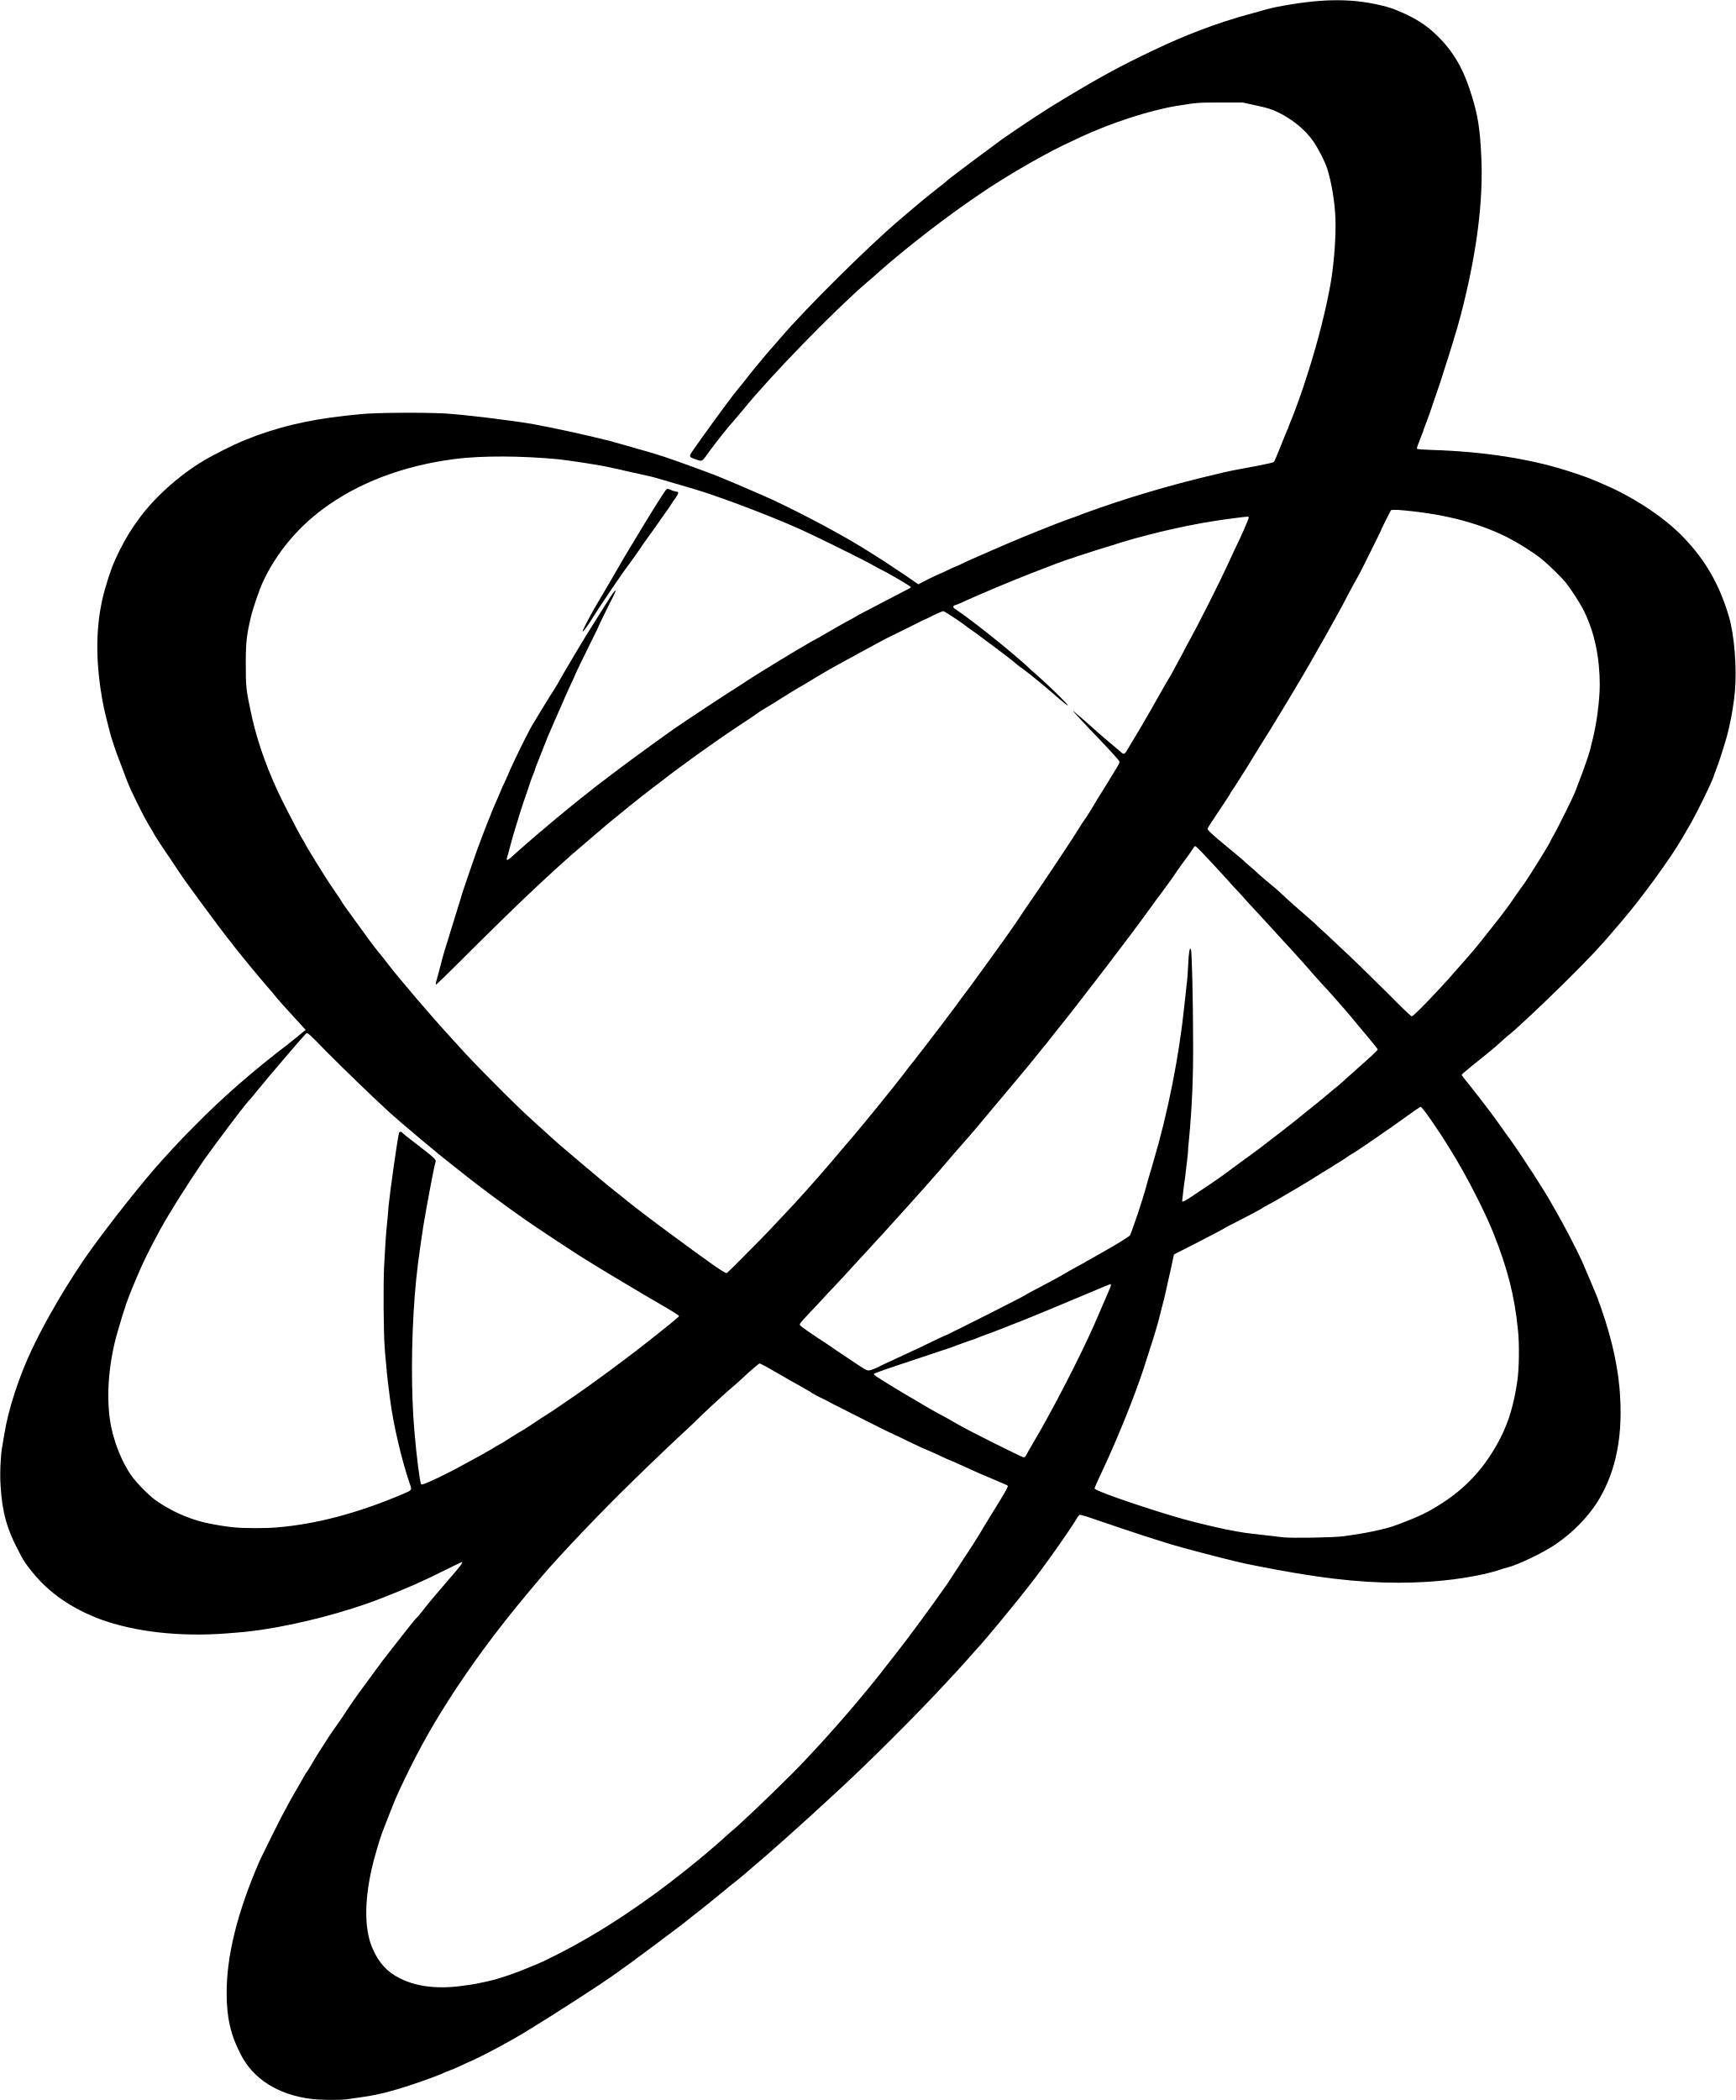
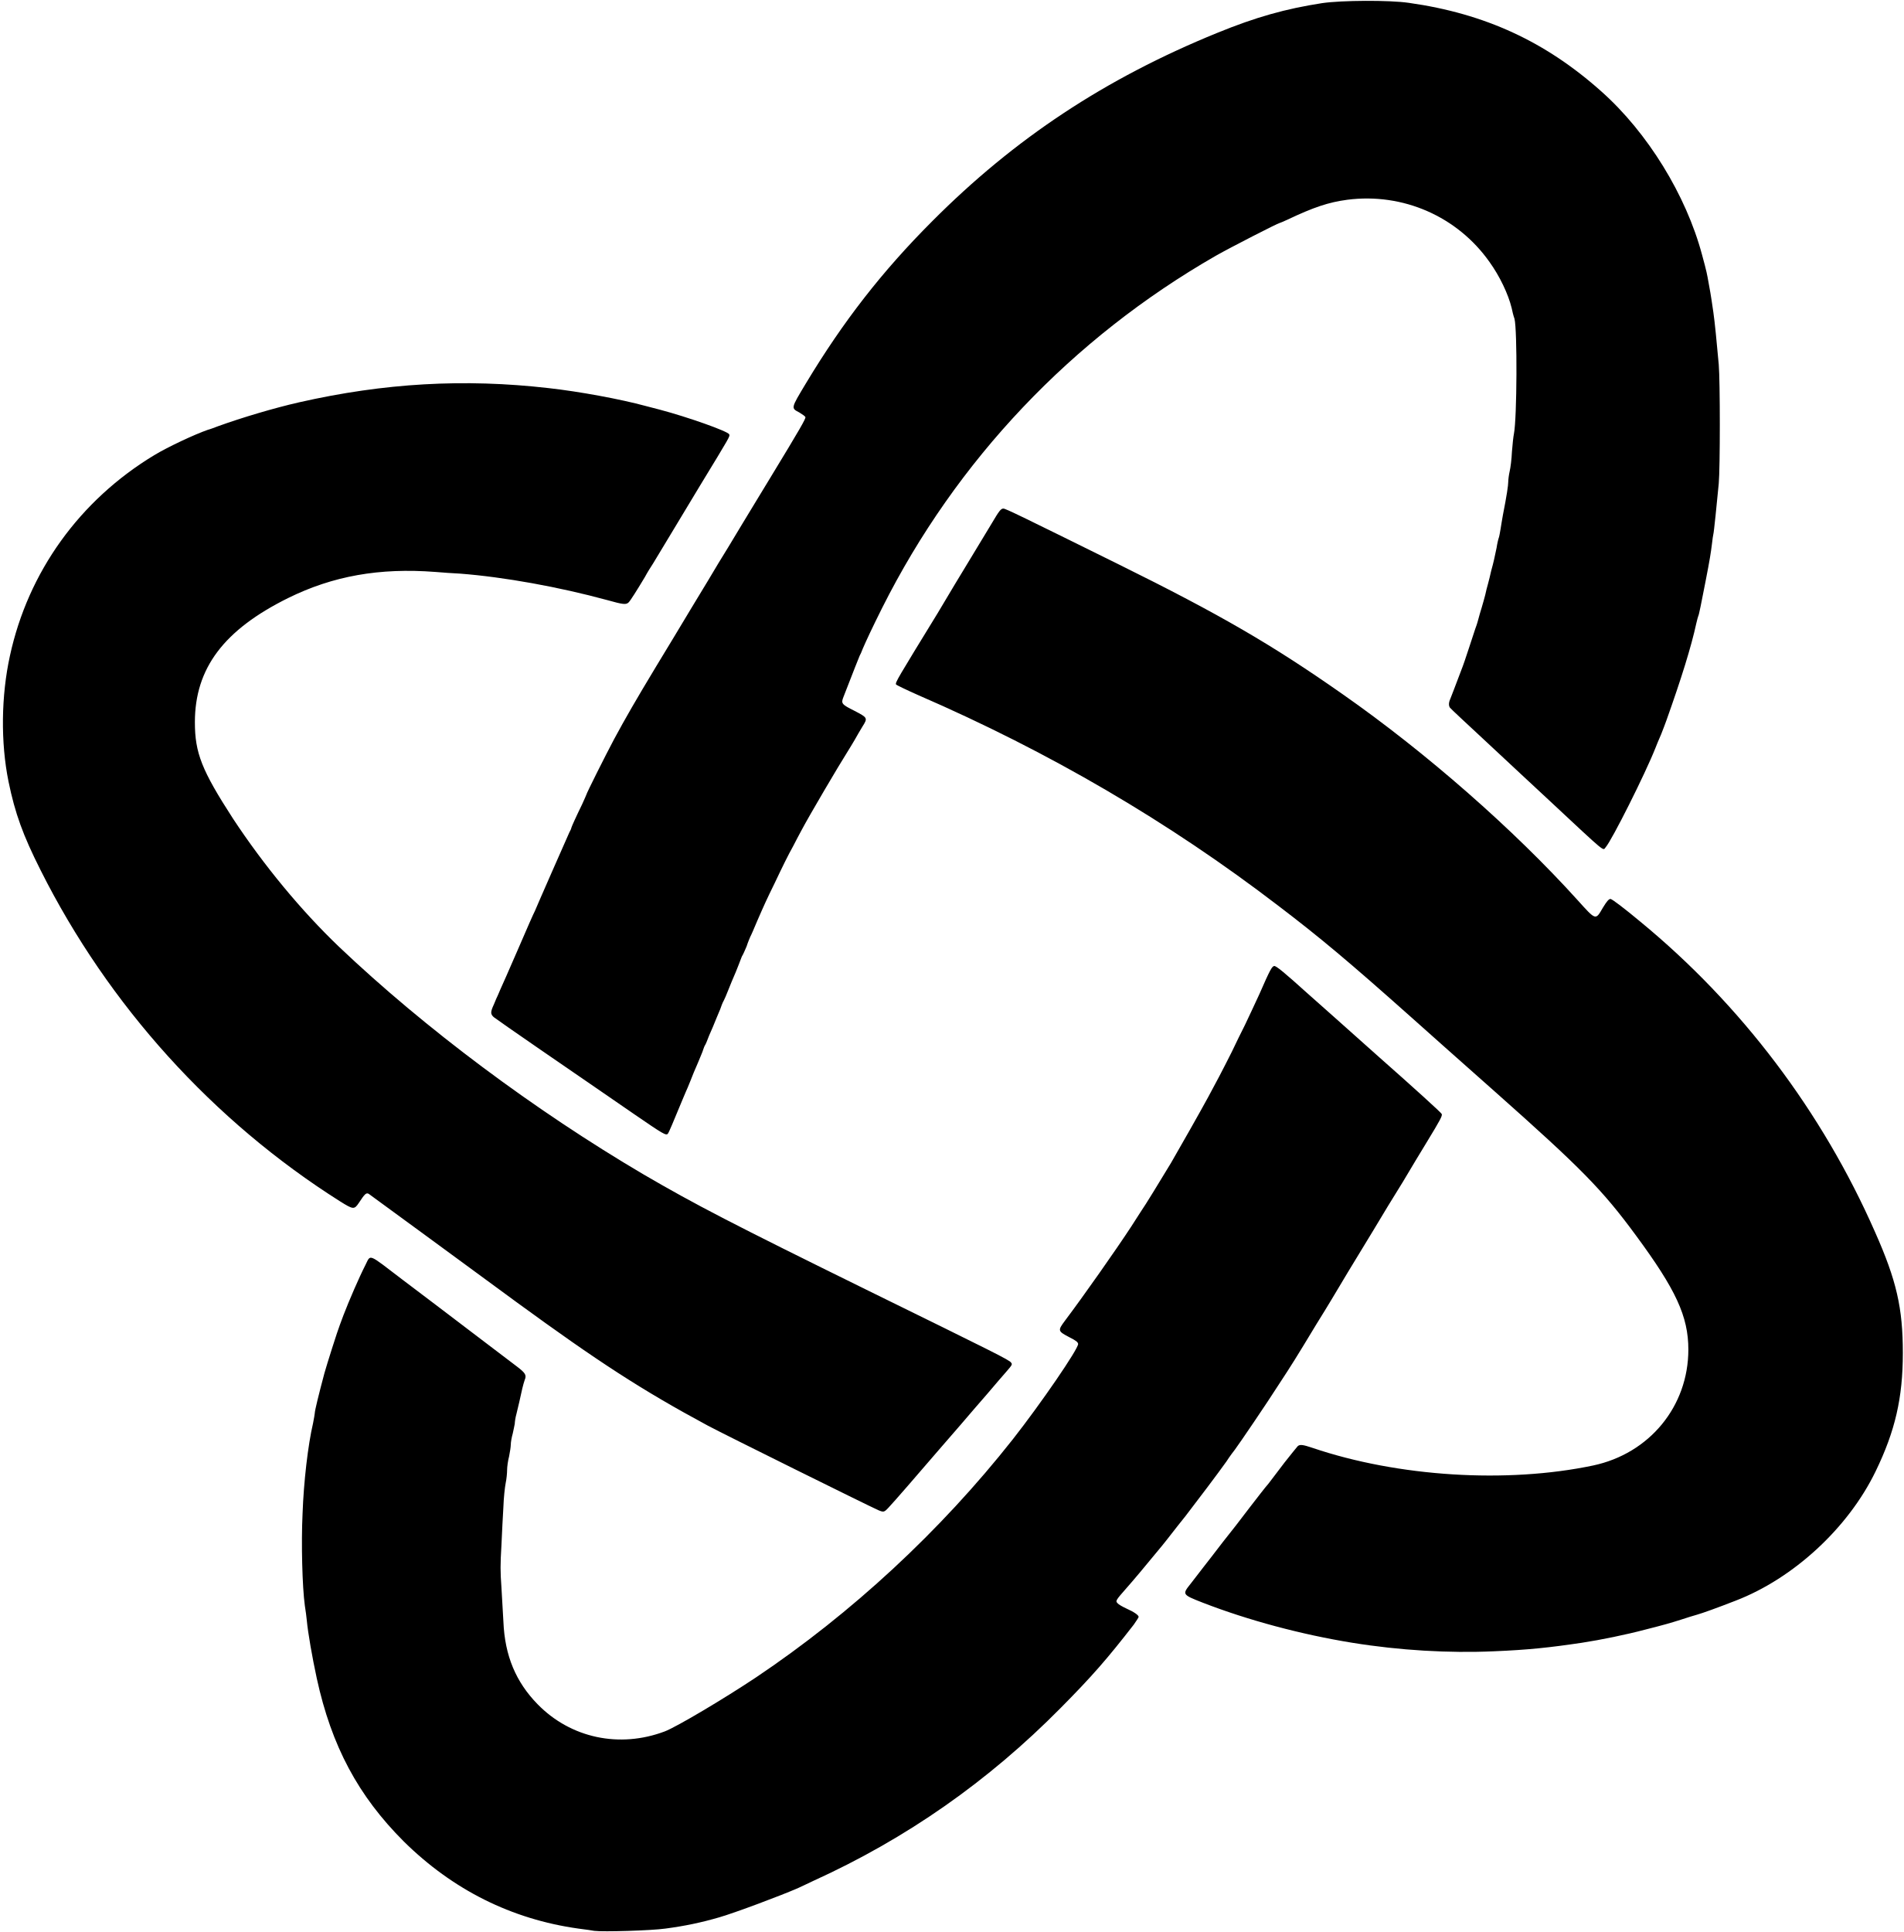
- <svg xmlns="http://www.w3.org/2000/svg" viewBox="231.0 172.0 562.1 680">
-   <path fill="#000" fill-rule="evenodd" d="M331.4 851.6C321.0 850.2 313.0 845.2 309.0 837.3C305.7 831.0 304.4 825.3 304.4 817.4C304.4 805.2 307.8 791.4 315.1 774.5C316.1 772.4 322.1 760.2 323.4 758.0C323.8 757.2 324.6 755.8 325.0 755.0C326.0 753.2 328.9 748.3 330.1 746.1C330.3 746.0 331.0 744.8 331.8 743.5C333.1 741.1 336.0 736.7 338.0 733.6C338.6 732.7 340.4 730.2 341.9 728.0C345.2 723.0 345.8 722.1 349.8 716.7C355.1 709.4 356.1 708.2 358.6 705.0C360.0 703.2 362.0 700.7 363.0 699.4C364.1 698.0 365.5 696.2 366.3 695.5C367.0 694.7 368.1 693.3 368.8 692.4C370.1 690.7 373.8 686.4 376.3 683.5C379.9 679.4 381.1 677.8 380.6 677.8C380.5 677.8 378.2 678.9 375.6 680.2C367.8 684.1 363.5 686.0 354.6 689.5C342.9 694.1 327.6 698.0 315.3 699.8C310.0 700.5 309.8 700.5 304.6 700.9C289.2 702.1 274.5 700.4 263.4 696.3C254.1 692.8 246.8 687.7 241.5 681.1C239.3 678.4 238.6 677.4 237.0 674.2C233.3 667.3 231.7 661.7 231.2 653.2C230.9 649.2 231.2 643.3 231.7 640.5C231.8 639.8 232.1 638.0 232.4 636.4C233.7 628.3 237.1 617.9 241.3 609.0C244.5 602.4 245.9 599.8 250.4 592.1C252.3 588.8 257.7 580.4 259.7 577.7C266.7 567.9 277.9 553.8 283.6 547.6C288.2 542.5 290.2 540.4 294.1 536.5C302.6 527.8 313.0 518.7 324.3 510.1C326.5 508.4 328.6 506.6 329.1 506.2L330.0 505.5L325.8 500.9C323.4 498.3 321.1 495.7 320.6 495.1C320.1 494.4 318.7 492.8 317.5 491.4C309.7 482.3 303.5 474.4 296.8 465.2C290.4 456.5 290.4 456.5 286.1 450.0C282.8 445.2 282.1 444.0 281.2 442.6C281.0 442.2 280.1 440.6 279.1 439.0C277.6 436.4 275.9 433.1 273.4 427.8C272.6 426.1 271.1 422.2 270.4 420.2C270.1 419.5 269.7 418.3 269.4 417.6C268.7 415.8 267.2 411.4 266.8 409.9C264.8 402.3 264.2 399.6 263.5 394.6C261.8 382.6 262.3 372.0 265.1 362.4C266.6 357.2 267.7 354.3 269.7 350.3C271.9 346.0 273.3 343.6 276.5 339.3C281.8 332.2 290.7 324.5 299.0 320.0C305.3 316.6 308.6 315.1 314.2 313.0C324.2 309.4 333.8 307.4 347.8 306.1C352.8 305.6 368.2 305.5 375.4 305.9C382.6 306.4 395.6 308.0 403.5 309.3C410.5 310.6 421.1 312.9 428.2 314.7C431.4 315.6 432.9 316.0 442.3 318.7C447.0 320.1 452.8 322.2 462.7 325.9C466.5 327.4 477.9 332.3 481.8 334.1C492.3 339.1 503.7 345.2 511.1 349.8C517.0 353.5 516.3 353.0 524.5 358.5L528.4 361.2L531.7 359.5C533.5 358.6 535.7 357.6 536.5 357.3C537.3 356.9 538.6 356.3 539.4 355.9C540.2 355.6 541.4 355.1 542.0 354.8C542.6 354.5 543.7 354.0 544.5 353.6C546.0 352.9 550.7 350.9 557.1 348.1C561.9 346.0 573.7 341.3 576.5 340.3C577.8 339.9 580.5 338.9 582.5 338.1C594.8 333.6 609.6 329.1 624.7 325.6C629.0 324.5 631.4 324.1 637.9 322.9C640.9 322.3 643.4 321.8 643.5 321.6C643.8 321.4 644.5 319.6 646.8 313.9C647.7 311.8 648.7 309.3 649.0 308.4C649.9 306.5 653.0 297.9 654.3 293.6C657.8 282.9 660.8 270.8 662.1 262.8C663.1 256.6 663.7 248.2 663.5 242.9C663.3 237.2 662.2 230.9 660.8 226.5C659.9 223.9 657.8 219.8 656.2 217.6C653.6 213.9 649.5 210.6 645.0 208.4C642.7 207.3 641.8 207.0 637.1 206.0L633.5 205.2L626.3 205.2C618.8 205.2 618.9 205.2 612.0 206.3C603.1 207.8 591.1 211.7 580.9 216.4C580.1 216.8 579.0 217.3 578.4 217.6C571.1 220.8 557.1 228.8 548.1 235.0C537.4 242.2 524.3 252.4 515.7 260.0C514.6 261.0 512.8 262.6 511.8 263.4C501.1 272.6 480.6 293.7 471.9 304.4C471.0 305.5 469.5 307.2 468.6 308.3C466.3 310.9 463.6 314.3 461.0 317.8C458.2 321.7 458.5 321.5 456.5 320.8C454.1 320.0 454.1 319.9 455.1 318.3C458.4 313.5 467.5 301.0 469.5 298.6C470.1 297.9 471.2 296.5 472.1 295.4C474.0 292.9 477.3 288.9 479.6 286.2C480.6 285.1 482.5 282.9 483.8 281.4C491.9 271.9 512.3 251.7 522.2 243.3C523.5 242.2 525.6 240.4 526.9 239.3C529.1 237.4 532.0 235.1 535.0 232.7C535.7 232.2 537.2 231.0 538.3 230.0C541.1 227.8 552.2 219.5 555.8 216.9C562.6 212.2 570.0 207.3 575.9 203.8C587.7 196.7 594.0 193.3 604.3 188.4C614.7 183.4 625.3 179.4 634.8 176.8C640.9 175.1 641.5 174.9 644.2 174.3C658.1 171.6 668.0 171.3 678.1 173.7C681.3 174.4 683.3 175.2 686.7 176.8C690.8 178.8 693.4 180.6 696.5 183.6C701.8 188.8 705.1 194.5 707.7 203.2C709.6 209.2 710.3 213.8 710.7 222.0C711.5 236.8 709.3 253.8 704.2 273.6C703.4 276.6 702.8 278.8 701.0 284.6C700.3 286.8 699.4 289.8 698.9 291.2C698.0 294.2 697.1 296.9 695.5 301.5C694.9 303.3 694.3 305.0 694.2 305.3C694.1 305.6 693.6 306.9 693.2 308.1C692.7 309.3 692.1 310.9 691.9 311.7C691.6 312.4 691.0 313.9 690.6 315.1C690.1 316.2 689.8 317.2 689.9 317.3C690.0 317.5 692.2 317.6 694.8 317.7C711.2 318.2 726.2 320.5 738.5 324.4C744.4 326.3 746.1 326.9 752.3 329.7C761.2 333.7 770.8 340.2 776.4 346.2C783.5 353.6 788.0 361.6 791.0 371.9C792.7 377.9 793.5 387.9 792.9 395.6C792.6 399.2 791.8 404.2 790.9 407.9C790.3 410.8 788.0 418.1 786.6 421.7C786.4 422.3 786.0 423.1 786.0 423.4C785.2 425.7 780.9 434.5 778.7 438.4C777.8 439.9 776.5 442.2 775.8 443.4C772.2 449.7 762.7 462.7 756.8 469.6C756.1 470.4 754.8 472.0 753.9 473.0C749.8 477.9 745.6 482.4 737.7 490.2C730.5 497.3 721.6 505.7 719.2 507.5C718.8 507.8 717.7 508.8 716.6 509.8C714.6 511.6 713.5 512.5 707.4 517.4C705.8 518.7 704.4 519.9 704.4 520.0C704.4 520.2 704.9 520.9 705.5 521.6C709.7 526.8 714.2 532.7 715.8 535.0C716.9 536.5 718.1 538.2 718.5 538.8C720.8 541.8 724.6 547.5 726.3 550.2C727.0 551.2 728.5 553.5 729.6 555.3C730.7 557.0 731.9 559.0 732.4 559.8C732.8 560.5 733.9 562.4 734.8 564.0C737.2 568.1 741.6 576.5 743.4 580.5C744.3 582.5 747.6 590.4 748.1 591.6C752.2 602.4 754.7 612.4 755.5 621.5C756.8 636.5 754.5 648.3 748.5 658.1C745.2 663.4 740.1 668.5 734.6 672.2C730.8 674.8 722.4 678.8 719.1 679.6C718.7 679.7 717.5 680.0 716.5 680.4C708.0 683.0 696.2 684.5 684.0 684.5C670.6 684.5 657.2 682.9 637.2 678.9C633.0 678.1 629.4 677.2 619.8 674.7C617.9 674.2 615.4 673.5 614.2 673.2C612.4 672.7 610.8 672.3 604.9 670.4C602.2 669.6 586.1 664.2 583.6 663.3C582.2 662.8 580.9 662.5 580.7 662.5C580.5 662.6 580.2 663.0 579.9 663.4C579.1 664.9 574.3 671.9 572.7 674.1C571.8 675.4 570.6 677.0 570.1 677.7C566.0 683.6 556.1 695.9 549.0 704.1C546.7 706.7 540.8 713.3 540.4 713.7C540.3 713.8 538.9 715.2 537.4 716.9C528.2 726.9 511.5 743.6 500.5 753.6C491.6 761.9 478.3 773.7 475.0 776.4C474.4 776.9 473.1 778.0 472.1 778.9C471.1 779.7 469.8 780.8 469.3 781.2C468.7 781.6 467.4 782.7 466.2 783.7C461.6 787.5 459.4 789.2 457.3 790.9C456.0 791.9 453.8 793.6 452.5 794.7C449.5 797.0 438.0 805.6 434.7 808.0C433.4 808.9 431.6 810.2 430.8 810.8C425.2 814.8 411.5 823.6 402.4 829.2C396.8 832.7 387.1 837.9 382.6 839.8C381.8 840.2 380.4 840.8 379.6 841.2C378.6 841.6 377.8 842.0 377.8 842.0C377.7 842.0 377.2 842.2 376.7 842.4C376.2 842.6 375.8 842.8 375.7 842.8C375.6 842.8 374.9 843.1 374.1 843.5C371.5 844.6 364.6 847.1 359.4 848.6C358.7 848.8 357.9 849.0 357.6 849.1C357.0 849.3 355.1 849.8 352.7 850.3C350.9 850.7 346.0 851.4 343.1 851.8C340.2 852.1 334.2 852.0 331.4 851.6ZM381.6 814.9C383.4 814.7 385.7 814.3 386.9 814.0C388.0 813.8 389.2 813.5 389.6 813.4C392.4 812.8 397.8 811.0 402.5 809.0C406.7 807.3 406.6 807.3 411.6 804.8C420.7 800.2 430.3 794.4 440.9 786.8C447.9 781.9 459.5 772.6 465.4 767.2C466.5 766.2 468.3 764.6 469.4 763.7C475.0 758.7 487.7 746.4 492.2 741.5C493.4 740.2 495.2 738.3 496.2 737.2C498.8 734.4 505.9 726.4 508.6 723.1C512.9 718.0 516.1 714.0 517.6 712.0C518.6 710.7 520.1 708.8 520.9 707.8C526.2 701.0 531.7 693.5 537.7 685.0C538.5 683.8 540.1 681.3 541.3 679.5C542.5 677.6 544.2 675.0 545.1 673.7C546.0 672.3 548.0 669.2 549.5 666.6C551.0 664.1 553.5 660.1 554.9 657.8C556.4 655.4 557.5 653.3 557.4 653.2C557.4 653.0 556.5 652.6 555.5 652.2C552.9 651.1 549.6 649.7 548.2 649.1C547.6 648.8 545.3 647.8 543.1 646.8C540.9 645.8 538.4 644.7 537.6 644.4C536.8 644.0 535.0 643.2 533.5 642.5C529.7 640.9 529.3 640.7 524.7 638.5C522.5 637.4 520.6 636.5 520.5 636.5C520.3 636.5 504.2 628.4 501.1 626.8C499.5 625.9 497.5 624.9 496.6 624.5C494.5 623.4 494.2 623.3 493.3 622.6C492.8 622.3 491.8 621.8 491.2 621.4C488.0 619.6 485.6 618.3 483.1 616.8C480.4 615.2 477.3 613.5 477.0 613.5C476.8 613.5 474.1 615.8 472.6 617.2C471.8 618.0 470.2 619.4 469.1 620.4C466.8 622.3 463.6 625.2 458.4 630.1C456.5 632.0 454.2 634.2 453.3 635.0C451.1 637.0 442.4 645.2 435.7 651.8C426.3 660.9 412.3 675.6 406.6 682.3C394.9 696.0 386.8 706.6 378.5 719.1C371.8 729.3 366.9 737.9 361.8 748.6C359.2 754.0 358.8 755.1 356.1 762.0C354.1 767.0 353.6 768.8 352.0 774.6C349.0 786.2 348.8 796.4 351.6 802.8C353.6 807.5 356.3 810.5 360.5 812.6C366.1 815.4 373.1 816.2 381.6 814.9ZM665.6 669.5C672.3 668.7 679.7 667.2 683.3 665.8C690.8 663.0 693.5 661.7 698.4 658.5C706.5 653.2 712.3 646.6 716.9 637.7C719.7 632.2 721.3 626.7 722.4 619.2C723.0 615.3 723.1 606.8 722.6 602.6C721.5 591.5 719.2 582.7 714.7 571.4C711.9 564.3 705.8 552.4 700.8 544.4C696.8 537.8 691.6 530.4 691.1 530.4C690.9 530.4 689.0 531.7 683.3 535.8C682.5 536.4 681.0 537.5 680.0 538.1C677.8 539.7 669.4 545.4 669.3 545.4C669.2 545.4 668.5 545.8 667.8 546.3C667.0 546.9 665.5 547.9 664.4 548.5C663.3 549.2 661.0 550.7 659.1 551.8C657.3 552.9 655.3 554.2 654.6 554.6C654.0 555.0 651.6 556.4 649.4 557.7C647.2 559.0 644.8 560.4 644.1 560.8C640.8 562.6 640.2 562.9 639.5 563.4C638.3 564.1 635.9 565.4 632.9 566.9C631.4 567.7 629.6 568.6 628.8 569.0C626.1 570.6 623.5 571.9 617.5 575.0L611.2 578.2L610.6 581.0C610.3 582.6 609.8 584.6 609.6 585.5C609.0 588.4 608.0 592.8 607.3 595.3C607.0 596.6 606.4 598.8 606.1 600.0C605.4 602.7 603.7 608.0 601.4 615.1C598.5 624.0 592.7 638.4 587.8 648.7C586.5 651.5 585.4 653.9 585.5 654.0C585.8 655.0 609.3 662.8 618.0 664.9C626.1 666.9 629.4 667.6 634.6 668.4C636.1 668.6 641.4 669.2 646.6 669.8C649.6 670.1 661.9 669.9 665.6 669.5ZM320.5 666.6C333.2 665.6 346.9 662.0 361.9 655.6C364.3 654.6 364.4 654.4 363.9 653.0C361.2 645.3 358.4 633.5 357.3 624.9C356.7 620.4 356.3 617.0 356.1 614.2C355.9 612.6 355.7 610.1 355.6 608.5C355.2 604.0 355.1 587.7 355.4 582.1C355.7 575.9 356.0 571.6 356.3 568.7C356.4 567.5 356.7 564.9 356.8 562.9C357.3 558.0 359.5 542.1 360.2 539.0C360.3 538.4 360.8 538.3 361.3 538.8C361.7 539.2 363.4 540.6 368.4 544.4C371.5 546.8 372.2 547.5 372.1 548.1C371.4 550.4 369.1 563.1 368.1 569.0C366.6 579.0 365.9 584.0 365.3 591.8C364.2 606.2 364.1 622.5 365.2 635.4C365.9 643.6 367.0 652.2 367.4 652.6C367.6 652.8 368.2 652.6 369.8 651.9C372.0 651.0 375.8 649.1 378.3 647.8C379.0 647.4 380.5 646.6 381.6 646.0C385.0 644.2 386.4 643.4 390.1 641.3C392.0 640.1 393.6 639.2 393.7 639.2C393.8 639.2 394.6 638.6 395.6 638.0C396.7 637.3 398.1 636.4 398.8 636.0C399.6 635.6 401.3 634.5 402.7 633.6C404.1 632.7 405.8 631.5 406.6 631.0C407.4 630.5 408.9 629.6 409.9 628.9C410.9 628.2 412.8 626.9 414.0 626.1C421.4 621.2 436.0 610.4 444.4 603.6C449.2 599.8 450.8 598.4 450.9 598.2C451.0 597.9 448.1 596.2 443.6 593.6C440.6 591.9 423.5 581.7 421.4 580.3C420.4 579.7 418.8 578.7 417.9 578.1C415.2 576.4 404.3 569.2 400.9 566.8C395.0 562.7 385.7 555.8 381.6 552.5C380.0 551.2 378.1 549.7 377.3 549.1C373.4 546.1 361.2 535.9 356.7 531.8C350.3 525.9 342.4 518.2 336.8 512.6C331.3 506.9 330.6 506.3 330.2 506.6C329.5 507.2 317.9 520.7 314.2 525.3C313.4 526.3 312.2 527.8 311.5 528.5C309.0 531.4 300.7 542.5 297.0 547.7C292.0 555.0 285.8 564.8 282.8 570.3C279.2 577.0 277.6 580.1 274.9 586.5C272.1 593.2 271.4 595.3 269.1 603.2C266.3 612.8 265.4 623.2 266.6 631.7C267.5 638.1 270.4 645.5 273.7 650.0C275.4 652.4 279.2 656.2 281.4 657.8C286.1 661.1 291.5 663.6 297.2 665.0C300.3 665.7 304.6 666.4 307.1 666.6C310.4 666.9 317.3 666.9 320.5 666.6ZM563.4 643.1C563.6 642.7 564.5 641.1 565.5 639.4C571.7 629.0 580.9 611.1 585.3 601.1C588.6 593.5 590.8 588.5 590.8 588.2C590.8 588.0 590.7 587.8 590.6 587.8C590.5 587.8 587.6 589.0 584.1 590.5C573.1 595.1 566.2 598.0 562.4 599.5C560.4 600.3 557.1 601.6 555.0 602.4C553.0 603.2 550.9 604.0 550.2 604.2C549.6 604.4 548.1 605.0 546.9 605.5C545.6 605.9 543.7 606.6 542.6 607.0C541.5 607.4 539.8 608.0 538.8 608.4C537.9 608.7 531.9 610.7 525.6 612.8C518.3 615.2 514.0 616.7 514.0 616.9C514.0 617.3 515.6 618.3 523.2 622.9C530.5 627.2 533.8 629.2 537.5 631.1C538.7 631.8 540.7 632.9 541.9 633.6C545.0 635.4 562.0 643.9 562.5 643.9C562.9 643.9 563.1 643.6 563.4 643.1ZM514.7 615.0C515.5 614.6 517.0 613.9 518.2 613.3C519.4 612.8 520.7 612.2 521.2 611.9C521.7 611.7 523.3 611.0 524.7 610.3C526.2 609.6 527.4 609.0 527.5 609.0C527.5 609.0 529.5 608.1 531.9 606.9C534.2 605.8 536.9 604.5 537.7 604.2C540.1 603.1 562.3 591.9 563.0 591.4C563.2 591.2 565.4 590.0 568.5 588.4C571.7 586.7 573.4 585.8 574.8 585.0C575.5 584.6 576.5 584.0 577.2 583.6C577.9 583.2 579.0 582.6 579.7 582.2C580.4 581.8 581.5 581.2 582.1 580.9C582.7 580.5 583.2 580.2 583.3 580.2C583.4 580.2 584.4 579.6 585.6 578.9C586.8 578.2 588.4 577.3 589.1 576.9C592.4 575.1 596.8 572.3 597.0 572.0C597.2 571.6 598.6 567.6 599.6 564.7C600.8 561.1 601.5 558.6 601.7 558.0C602.0 556.9 603.6 551.2 604.5 548.3C609.3 532.1 612.9 513.9 614.6 497.3C614.9 494.8 615.2 491.9 615.3 490.8C615.5 489.7 615.7 486.9 615.8 484.5C616.0 480.1 616.3 478.6 616.7 479.4C617.0 479.9 617.4 496.2 617.4 509.0C617.5 520.6 617.0 531.3 616.1 540.6C615.9 542.4 615.7 544.7 615.7 545.6C615.5 547.4 615.3 549.3 614.8 553.3C614.6 554.7 614.3 556.7 614.2 557.9C614.1 559.1 613.9 560.2 613.9 560.5C613.6 561.6 614.4 561.2 618.2 558.6C623.4 555.2 627.8 552.1 629.6 550.7C630.5 550.0 632.5 548.6 634.1 547.4C638.0 544.6 640.0 543.1 643.8 540.1C645.5 538.8 648.6 536.4 650.6 534.8C652.6 533.2 656.3 530.2 658.9 528.1C661.4 526.0 664.0 523.8 664.7 523.3C665.4 522.7 666.4 521.8 667.0 521.2C667.6 520.7 669.2 519.3 670.5 518.1C674.8 514.3 677.2 512.1 677.2 511.8C677.2 511.6 673.6 507.3 667.5 500.0C665.7 497.9 661.5 493.1 659.4 490.9C658.7 490.1 657.4 488.7 656.6 487.8C654.5 485.3 651.4 481.9 649.6 479.9C648.8 479.0 647.2 477.3 646.1 476.1C645.1 475.0 643.1 472.8 641.8 471.4C640.4 469.9 637.7 466.9 635.6 464.7C633.6 462.4 631.2 459.8 630.3 458.9C629.4 457.9 627.2 455.4 625.4 453.5C620.9 448.6 618.4 446.0 618.1 446.0C617.9 446.0 617.7 446.2 617.6 446.4C617.5 446.7 616.7 447.7 616.0 448.8C615.2 449.8 612.8 453.1 610.8 456.1C608.7 459.0 606.5 462.1 605.8 462.9C605.2 463.8 603.9 465.5 602.9 466.9C597.1 475.0 580.5 496.7 572.9 506.1C572.0 507.2 570.7 508.9 570.0 509.8C569.3 510.6 568.1 512.1 567.3 513.1C566.5 514.1 565.1 515.8 564.3 516.8C562.3 519.2 561.0 520.8 550.0 533.9C546.2 538.5 543.1 542.0 540.7 544.7C539.6 546.0 537.1 548.9 535.3 551.0C530.0 557.1 517.0 571.5 511.6 577.3C508.9 580.2 505.0 584.5 503.9 585.7C503.3 586.3 502.0 587.7 501.0 588.8C499.9 589.9 498.5 591.4 497.8 592.2C497.2 592.9 495.1 595.1 493.2 597.1C490.2 600.3 489.8 600.8 490.1 601.1C490.4 601.6 494.1 604.1 499.0 607.3C501.0 608.7 503.1 610.1 503.7 610.5C508.9 614.0 511.0 615.4 511.6 615.6C512.3 615.9 512.8 615.8 514.7 615.0ZM473.3 577.4C479.4 571.3 481.7 568.8 488.6 561.4C493.1 556.5 498.9 549.9 504.0 543.8C505.1 542.5 506.7 540.6 507.5 539.7C511.0 535.6 521.0 523.3 523.8 519.6C524.4 518.7 525.9 516.9 526.9 515.6C531.0 510.4 540.3 498.2 542.6 494.9C543.1 494.2 544.3 492.7 545.1 491.6C546.0 490.4 548.5 486.9 550.7 483.9C552.9 480.8 555.4 477.4 556.1 476.4C556.9 475.3 558.2 473.4 559.2 472.0C560.1 470.7 561.6 468.5 562.5 467.1C567.8 459.5 579.2 442.4 581.0 439.3C581.5 438.5 582.3 437.3 582.9 436.5C583.4 435.8 585.0 433.1 586.5 430.6C588.1 428.1 590.3 424.5 591.5 422.5C593.4 419.5 593.7 418.9 593.5 418.5C593.2 417.9 588.3 412.6 583.9 408.1C580.1 404.1 578.4 402.2 578.6 402.2C578.6 402.2 579.1 402.6 579.5 403.0C580.0 403.4 581.1 404.4 582.1 405.2C583.0 406.0 585.0 407.8 586.6 409.2C588.2 410.6 590.4 412.5 591.4 413.3C592.5 414.2 593.6 415.2 594.0 415.5C594.9 416.4 595.3 416.3 596.2 414.6C596.7 413.8 597.9 411.8 598.8 410.3C600.8 407.0 605.1 399.5 607.4 395.4C608.3 393.8 609.4 391.9 609.9 391.1C610.4 390.3 611.4 388.4 612.2 386.9C613.0 385.5 614.4 382.8 615.4 380.9C619.4 373.7 626.1 360.3 628.9 354.2C629.2 353.6 630.0 351.8 630.7 350.3C633.2 345.2 635.4 340.1 635.4 339.6C635.4 339.2 635.5 339.2 632.2 339.6C624.6 340.5 617.3 341.8 610.3 343.4C607.0 344.1 597.7 346.5 595.6 347.2C595.0 347.4 592.9 348.0 591.1 348.6C585.4 350.3 576.5 353.2 573.1 354.5C566.8 356.9 562.7 358.5 559.8 359.7C558.1 360.4 555.6 361.4 554.2 362.0C550.9 363.4 545.5 365.7 543.1 366.8C542.0 367.4 540.8 367.8 540.5 367.9C539.6 368.1 539.5 368.7 540.2 369.1C545.3 372.4 560.2 384.3 565.1 389.1C565.3 389.2 566.9 390.7 568.7 392.3C572.1 395.4 577.0 400.2 576.8 400.4C576.7 400.5 575.5 399.6 572.2 396.7C568.2 393.2 564.9 390.6 562.3 388.6C561.5 388.1 560.1 387.0 559.2 386.2C557.3 384.6 551.6 380.4 546.9 376.9C545.4 375.9 543.6 374.6 542.9 374.0C540.5 372.3 536.8 369.9 536.5 369.9C536.3 369.9 535.0 370.4 533.6 371.1C532.2 371.8 530.6 372.6 530.0 372.8C529.5 373.1 527.2 374.2 525.0 375.3C522.8 376.4 520.0 377.8 518.7 378.4C517.5 379.0 514.9 380.4 512.9 381.5C511.0 382.5 508.6 383.8 507.6 384.4C502.7 387.0 498.4 389.4 493.5 392.4C492.2 393.2 490.2 394.4 489.1 395.0C488.1 395.6 485.6 397.1 483.6 398.4C481.6 399.6 480.0 400.7 479.9 400.7C479.8 400.7 478.6 401.5 477.1 402.4C475.7 403.4 472.8 405.4 470.6 406.8C462.1 412.4 450.5 420.8 445.7 424.6C444.9 425.2 443.2 426.5 442.0 427.4C438.1 430.4 431.5 435.7 427.9 438.7C425.3 440.9 418.7 446.6 416.1 448.8C414.8 449.9 409.1 455.1 406.3 457.7C399.6 463.9 389.3 474.0 380.0 483.3C375.8 487.5 372.3 490.9 372.2 490.8C372.1 490.7 372.1 490.1 372.4 489.4C372.6 488.6 373.1 486.7 373.6 484.9C374.0 483.2 374.7 480.8 375.1 479.4C375.6 478.0 376.2 475.9 376.6 474.6C377.0 473.3 377.8 470.8 378.3 469.1C378.8 467.4 379.6 464.9 380.0 463.6C380.9 460.5 381.2 459.7 383.3 453.6C384.3 450.7 385.2 448.1 385.3 447.8C385.7 446.6 388.9 438.2 389.3 437.3C389.6 436.7 390.0 435.6 390.3 434.8C390.6 434.1 391.0 433.2 391.1 432.9C391.2 432.7 391.8 431.2 392.5 429.7C393.1 428.2 393.9 426.3 394.3 425.6C394.6 424.9 395.2 423.6 395.6 422.7C396.9 419.5 401.3 410.5 403.2 407.1C406.0 402.5 408.8 397.8 410.4 395.4C411.3 394.0 412.2 392.4 412.4 392.0C413.3 390.3 421.2 377.0 423.2 374.0C424.0 372.8 425.6 370.1 426.9 368.1C429.2 364.4 430.6 362.4 430.3 363.6C430.2 363.9 429.2 366.0 428.0 368.3C426.9 370.6 425.6 373.1 425.2 374.0C424.9 374.9 423.2 378.3 421.5 381.7C419.8 385.1 418.2 388.5 417.8 389.3C417.5 390.1 416.4 392.5 415.4 394.6C414.4 396.8 413.4 399.0 413.2 399.6C413.0 400.1 412.4 401.4 411.9 402.5C411.5 403.5 410.5 405.6 409.9 407.1C409.2 408.7 408.6 410.1 408.5 410.3C408.3 410.8 405.0 419.1 404.7 419.9C404.6 420.2 404.3 421.0 404.1 421.7C403.2 423.9 402.9 424.7 401.3 429.6C400.3 432.3 399.1 436.2 398.5 438.2C397.4 441.8 397.1 442.7 396.4 445.4C396.2 446.2 395.8 447.5 395.6 448.4C395.3 449.2 395.1 450.1 395.1 450.2C395.1 450.8 395.8 450.4 398.0 448.3C406.3 440.9 416.8 432.2 424.7 426.1C426.1 425.1 427.7 423.8 428.4 423.3C432.4 420.2 441.0 413.9 449.3 408.0C452.6 405.7 465.9 396.9 470.7 393.9C471.4 393.4 472.9 392.5 473.9 391.8C477.8 389.3 489.1 382.4 493.7 379.8C495.2 379.0 497.7 377.6 499.2 376.7C500.7 375.8 503.4 374.3 505.0 373.4C506.7 372.5 508.5 371.5 509.1 371.1C510.3 370.5 522.6 364.0 524.8 362.9C525.5 362.6 526.0 362.3 526.0 362.1C526.0 361.9 521.1 359.0 518.0 357.3C516.9 356.8 515.3 355.9 514.4 355.4C511.6 353.7 494.7 345.4 490.0 343.3C479.8 338.8 466.6 333.8 458.2 331.1C457.2 330.8 455.6 330.3 454.6 330.0C452.6 329.4 447.8 328.0 443.3 326.7C441.5 326.2 437.8 325.4 435.0 324.8C432.2 324.1 429.2 323.5 428.3 323.3C425.9 322.7 415.5 321.1 411.7 320.7C400.1 319.6 387.3 319.5 378.5 320.6C361.4 322.8 346.8 328.4 335.2 337.1C326.9 343.4 320.5 351.2 316.2 360.3C315.0 362.9 312.9 369.0 312.2 372.0C310.9 377.6 310.6 379.8 310.6 386.9C310.6 394.2 310.7 395.4 312.1 401.9C313.8 410.2 316.5 418.5 320.8 427.9C322.1 430.8 327.2 440.7 328.7 443.3C329.3 444.2 329.7 445.0 329.7 445.0C329.7 445.3 336.9 457.0 338.7 459.5C339.3 460.4 340.4 462.0 341.0 462.9C341.6 463.9 342.5 465.3 343.1 466.1C349.5 475.0 352.4 478.9 353.9 480.7C354.6 481.5 355.8 483.0 356.6 484.1C360.1 488.7 371.5 502.0 376.6 507.5C377.4 508.4 379.6 510.8 381.5 512.9C384.9 516.6 394.7 526.5 399.5 531.1C402.0 533.5 409.2 540.0 412.0 542.5C417.0 546.8 424.2 552.8 427.9 555.9C430.3 557.8 433.2 560.1 434.4 561.1C436.5 562.8 444.1 568.6 448.1 571.5C461.8 581.6 465.9 584.5 466.4 584.2C466.6 584.1 469.7 581.1 473.3 577.4ZM693.5 496.1C696.1 493.4 699.1 490.1 700.2 488.9C701.2 487.7 702.9 485.8 703.9 484.7C707.7 480.4 709.4 478.4 712.6 474.3C714.4 472.0 716.5 469.4 717.1 468.6C718.5 466.8 720.4 464.2 722.2 461.5C723.0 460.4 724.0 458.9 724.5 458.3C725.9 456.4 733.0 445.0 733.0 444.6C733.0 444.5 733.5 443.7 734.0 442.7C735.2 440.8 740.6 429.8 741.1 428.5C741.3 428.0 741.9 426.3 742.5 424.8C743.9 421.2 745.5 416.5 745.9 415.1C746.0 414.5 746.4 413.2 746.6 412.2C748.0 407.1 749.1 398.8 749.1 393.8C749.1 385.0 747.4 376.8 744.1 370.1C743.0 367.7 740.0 363.1 738.3 360.9C736.6 358.8 732.6 354.9 730.1 352.9C727.7 350.9 722.7 347.8 719.0 345.9C709.1 341.0 697.6 338.2 683.7 337.1C682.6 337.1 681.6 337.1 681.5 337.2C681.3 337.4 678.1 343.8 678.1 344.1C678.1 344.2 672.4 355.6 671.5 357.4C669.7 360.6 668.6 362.6 667.4 364.9C665.9 367.9 661.5 375.8 659.4 379.5C658.5 381.0 657.3 383.2 656.6 384.4C653.4 390.2 642.8 407.8 638.5 414.5C637.6 415.9 636.4 418.0 635.7 419.1C634.5 421.0 634.1 421.7 630.7 427.0C629.8 428.2 629.2 429.3 629.2 429.4C629.2 429.4 627.6 431.8 625.7 434.7C623.8 437.5 622.1 440.1 622.1 440.3C622.0 440.7 622.8 441.4 625.4 443.7C627.3 445.3 629.7 447.3 630.7 448.1C631.8 449.0 633.5 450.4 634.5 451.4C635.6 452.3 636.8 453.4 637.3 453.8C637.8 454.3 638.8 455.2 639.5 455.8C640.3 456.5 641.7 457.7 642.7 458.5C643.7 459.3 645.1 460.5 645.9 461.3C648.2 463.5 651.9 466.7 654.3 468.8C655.6 469.9 657.7 471.8 659.0 473.1C660.4 474.3 662.9 476.7 664.7 478.4C669.8 483.1 673.2 486.5 680.8 494.0C685.1 498.4 688.0 501.1 688.2 501.1C688.5 501.1 690.2 499.5 693.5 496.1ZM419.7 376.4C419.7 376.0 421.8 372.0 423.5 369.0C426.2 364.5 429.3 359.1 430.3 357.4C432.1 354.1 441.2 339.1 443.1 336.1C446.6 330.6 446.8 330.3 447.2 330.3C447.4 330.3 448.1 330.5 448.6 330.8C449.2 331.0 449.9 331.2 450.1 331.2C450.9 331.2 450.8 331.8 449.9 333.1C449.4 333.7 448.4 335.2 447.6 336.5C446.7 337.7 444.9 340.3 443.5 342.3C442.1 344.2 440.1 347.1 439.0 348.6C438.0 350.2 436.1 352.8 434.8 354.6C432.4 357.7 424.4 369.6 422.2 373.2C420.8 375.4 419.7 376.8 419.7 376.4Z" />
+ <svg xmlns="http://www.w3.org/2000/svg" viewBox="177 172 670 680">
+   <path fill="#000" fill-rule="evenodd" d="M411.2 850.8C418.0 849.9 423.8 848.7 430.3 846.8C435.8 845.2 452.1 839.1 458.0 836.5C458.8 836.1 461.3 835.0 463.3 834.0C496.1 819.1 524.9 798.9 550.3 773.2C561.5 761.9 566.7 755.9 576.1 743.8C577.0 742.5 577.8 741.3 577.8 741.1C577.8 740.5 576.3 739.4 573.4 738.1C572.1 737.5 570.7 736.7 570.4 736.3C569.6 735.5 569.7 735.3 573.4 731.1C575.7 728.5 579.6 723.9 586.0 716.1C587.1 714.8 588.6 712.8 589.4 711.8C590.3 710.7 592.4 707.9 594.3 705.6C598.3 700.4 605.8 690.5 608.7 686.4C609.8 684.7 611.2 682.8 611.7 682.2C613.2 680.2 623.0 665.8 627.2 659.2C631.6 652.5 633.3 649.8 640.3 638.2C645.4 630.0 645.8 629.2 651.5 619.7C653.6 616.2 657.7 609.5 660.5 604.9C663.3 600.2 667.9 592.6 670.8 588.0C673.6 583.3 677.3 577.1 679.1 574.2C684.1 566.0 684.7 564.8 684.5 564.1C684.4 563.7 674.6 554.8 662.7 544.3C650.8 533.7 639.4 523.5 637.2 521.6C629.1 514.3 626.2 511.9 625.5 512.0C624.7 512.2 624.1 513.2 620.3 521.9C618.6 525.6 616.3 530.5 615.2 532.8C614.0 535.1 612.0 539.3 610.6 542.2C609.2 545.0 607.2 548.9 606.2 550.8C605.2 552.7 603.4 556.0 602.3 558.1C600.1 562.2 591.6 577.2 589.2 581.3C585.7 587.1 579.9 596.6 578.8 598.1C578.2 599.1 576.5 601.6 575.2 603.7C569.7 612.1 558.3 628.3 551.9 636.8C549.3 640.3 549.3 640.5 553.3 642.6C555.9 643.9 556.4 644.4 556.5 645.0C556.7 646.6 543.4 666.0 533.5 678.6C508.1 710.8 476.8 739.8 443.1 762.4C432.0 769.8 415.2 779.8 411.0 781.4C395.1 787.4 377.9 783.8 366.2 771.8C358.6 764.0 354.7 754.8 354.2 742.8C354.0 739.7 353.7 734.2 353.5 730.6C353.1 725.2 353.1 722.6 353.5 716.0C353.7 711.6 354.0 705.4 354.2 702.3C354.3 699.2 354.7 695.5 355.0 694.0C355.3 692.6 355.5 690.5 355.5 689.4C355.5 688.3 355.8 686.1 356.2 684.6C356.5 683.1 356.8 681.2 356.8 680.4C356.8 679.6 357.1 677.9 357.5 676.5C357.8 675.2 358.1 673.6 358.2 673.1C358.2 672.6 358.4 671.0 358.8 669.6C359.1 668.2 359.6 666.4 359.8 665.4C360.6 661.6 361.2 659.1 361.7 657.7C362.4 656.0 362.0 655.3 359.0 653.0C357.2 651.7 331.7 632.2 318.8 622.5C306.2 612.9 307.6 613.4 305.6 617.3C303.4 621.6 299.9 629.7 297.9 634.9C297.4 636.2 296.8 637.8 296.6 638.4C295.9 640.1 292.0 652.4 291.2 655.3C289.2 662.8 287.8 668.5 287.8 669.4C287.8 669.7 287.5 671.3 287.2 672.9C285.4 680.6 283.9 693.5 283.5 704.8C283.0 715.2 283.4 730.5 284.3 737.1C284.6 738.9 284.9 741.3 285.0 742.4C285.4 746.7 286.9 755.3 288.5 762.7C293.7 786.6 303.1 804.1 319.1 820.1C336.3 837.1 357.0 847.5 380.6 850.8C383.1 851.1 385.7 851.5 386.2 851.6C389.3 852.0 406.3 851.5 411.2 850.8ZM702.8 753.2C714.9 752.7 722.4 751.9 733.8 750.2C740.4 749.2 749.6 747.3 756.0 745.6C763.1 743.8 764.8 743.3 768.6 742.1C770.7 741.4 773.3 740.6 774.4 740.3C776.2 739.8 781.5 737.9 787.9 735.4C808.2 727.6 827.5 709.9 837.2 689.9C844.1 675.7 846.8 664.0 846.8 648.2C846.8 632.4 844.6 622.7 837.0 605.6C818.4 563.3 789.9 525.6 754.4 496.4C748.9 491.8 744.4 488.4 743.9 488.4C743.3 488.4 742.6 489.2 741.2 491.5C738.6 496.0 738.8 496.0 732.3 488.8C709.8 463.9 679.0 436.9 649.7 416.4C624.9 399.0 606.5 388.3 570.9 370.7C537.1 354.0 531.0 351.0 530.2 351.0C529.3 351.0 528.7 351.8 526.1 356.2C523.6 360.3 521.4 364.0 516.3 372.4C513.9 376.3 511.6 380.2 511.0 381.2C510.4 382.2 508.6 385.2 507.0 387.9C492.9 410.9 492.1 412.2 492.4 412.9C492.5 413.1 496.0 414.8 500.3 416.7C546.4 436.7 588.2 461.1 627.1 490.9C641.8 502.1 651.7 510.4 673.6 529.9C677.6 533.5 690.9 545.3 703.3 556.3C733.6 583.2 741.0 590.7 752.9 606.9C766.9 625.9 771.3 635.3 771.3 647.0C771.3 667.0 757.6 683.6 737.8 687.8C707.4 694.2 669.1 691.8 639.0 681.6C635.7 680.5 634.6 680.3 633.8 681.0C633.6 681.2 631.5 683.8 629.2 686.7C627.0 689.6 624.4 693.0 623.5 694.2C622.5 695.3 619.5 699.2 616.8 702.7C614.1 706.3 609.9 711.7 607.4 714.8C605.0 718.0 601.9 721.9 600.6 723.6C599.3 725.3 597.3 727.9 596.2 729.3C593.1 733.2 593.0 733.2 600.4 736.1C616.4 742.3 635.1 747.3 653.0 750.2C669.7 752.9 687.0 753.9 702.8 753.2ZM489.7 702.7C491.7 700.6 500.0 691.0 508.0 681.7C509.3 680.2 512.5 676.5 515.2 673.4C517.8 670.3 522.1 665.4 524.6 662.5C527.1 659.5 530.1 656.1 531.3 654.7C533.3 652.4 533.4 652.2 532.9 651.6C532.4 650.7 526.9 648.0 482.9 626.4C434.7 602.7 421.6 595.9 403.6 585.4C365.2 562.8 326.6 534.0 296.4 505.3C283.0 492.5 269.8 476.5 259.0 460.1C248.0 443.1 245.6 437.0 245.6 426.2C245.6 407.2 255.8 393.7 278.4 382.5C294.2 374.7 310.6 371.8 330.2 373.3C332.6 373.5 336.6 373.8 339.0 373.9C354.5 375.1 373.8 378.6 390.7 383.2C396.4 384.8 397.4 384.9 398.3 384.0C398.9 383.4 401.0 380.1 404.0 375.1C404.8 373.6 406.1 371.5 406.9 370.3C407.6 369.1 410.9 363.7 414.2 358.2C417.5 352.7 421.6 345.9 423.3 343.1C434.2 325.2 433.9 325.7 433.7 324.9C433.3 323.8 419.1 318.8 409.3 316.2C407.7 315.8 405.5 315.2 404.3 314.9C395.5 312.5 380.9 309.8 370.1 308.6C340.4 305.2 312.3 306.8 282.3 313.6C273.5 315.6 262.1 319.0 253.8 322.0C252.5 322.5 250.9 323.1 250.1 323.3C245.5 324.9 236.1 329.3 231.3 332.2C205.0 348.1 186.9 373.3 180.5 402.8C177.4 416.9 177.2 433.3 180.0 447.1C182.3 458.3 185.1 466.0 191.3 478.3C215.2 525.9 252.0 566.6 296.8 594.9C301.3 597.7 301.7 597.8 303.3 595.4C305.4 592.2 305.9 591.7 306.8 592.2C307.2 592.5 316.9 599.6 328.4 608.0C340.0 616.5 353.6 626.5 358.8 630.3C387.6 651.3 402.8 661.2 426.2 673.8C431.6 676.7 482.1 701.7 486.1 703.5C488.0 704.3 488.2 704.3 489.7 702.7ZM412.1 571.0C412.5 570.5 413.9 567.1 417.3 558.9C417.7 558.0 418.2 556.8 418.4 556.3C418.7 555.7 419.4 554.0 420.0 552.5C420.6 550.9 421.8 548.0 422.7 546.0C423.5 544.0 424.4 542.0 424.5 541.5C424.7 541.0 424.9 540.3 425.1 540.0C425.4 539.6 426.0 538.1 426.6 536.5C427.3 535.0 428.5 532.1 429.3 530.1C430.2 528.1 431.0 526.0 431.1 525.6C431.3 525.1 431.6 524.4 431.8 524.1C432.0 523.7 432.7 522.2 433.3 520.6C433.9 519.1 435.1 516.1 436.0 514.1C436.8 512.1 437.6 510.1 437.8 509.5C438.0 509.0 438.2 508.4 438.4 508.2C438.5 508.0 439.2 506.6 439.8 505.1C440.3 503.5 441.0 502.0 441.1 501.7C441.3 501.4 442.4 498.9 443.6 496.0C446.0 490.5 446.8 488.7 449.7 482.8C452.4 477.1 454.4 473.0 456.2 469.8C457.0 468.2 458.4 465.6 459.2 464.1C461.9 459.0 472.2 441.5 475.5 436.3C475.9 435.7 476.9 434.0 477.8 432.5C478.6 431.0 479.9 428.9 480.6 427.7C482.5 424.7 482.4 424.6 477.8 422.2C473.2 419.9 473.0 419.6 473.9 417.3C477.4 408.3 479.4 403.2 479.6 402.8C479.8 402.5 480.3 401.4 480.7 400.3C482.0 397.3 484.0 393.0 487.5 386.0C513.6 334.0 554.3 291.1 605.0 262.0C610.1 259.1 626.9 250.5 627.4 250.5C627.5 250.5 628.7 250.0 630.0 249.4C639.5 244.9 644.6 243.2 651.3 242.3C670.9 239.8 690.0 248.2 701.3 264.2C704.9 269.2 707.9 275.5 709.1 280.4C709.3 281.4 709.7 283.1 710.1 284.2C711.1 288.0 711.0 319.1 709.9 324.7C709.7 325.6 709.4 328.4 709.2 331.0C709.1 333.5 708.7 336.7 708.4 337.9C708.1 339.2 707.9 340.9 707.9 341.6C707.9 342.8 707.4 346.3 706.0 353.4C705.7 354.9 705.4 357.1 705.2 358.2C705.0 359.3 704.8 360.6 704.6 361.2C704.4 361.7 704.0 363.4 703.8 364.8C703.5 366.3 703.1 368.1 702.9 369.0C702.7 369.8 702.3 371.6 701.9 372.9C701.6 374.3 701.1 376.3 700.8 377.4C700.5 378.5 700.0 380.3 699.8 381.4C699.5 382.5 699.0 384.4 698.6 385.7C698.2 387.0 697.6 389.0 697.3 390.2C697.0 391.4 696.5 392.8 696.3 393.3C696.1 393.9 695.1 396.9 694.1 400.0C693.1 403.1 691.9 406.6 691.4 407.8C689.1 413.9 687.9 417.0 687.5 418.0C686.9 419.3 686.9 420.4 687.4 421.1C687.6 421.4 693.5 426.9 700.4 433.3C707.4 439.8 717.1 448.9 722.2 453.6C743.0 473.0 741.1 471.4 742.2 470.2C744.4 467.7 756.1 444.4 759.7 435.3C760.0 434.5 760.9 432.3 761.7 430.5C762.4 428.7 763.3 426.4 763.6 425.5C768.8 410.9 772.3 399.7 774.1 391.4C774.4 390.1 774.7 389.0 774.8 388.8C775.0 388.6 775.9 384.1 777.3 376.9C778.9 368.7 779.2 366.7 779.6 363.5C779.8 361.8 780.0 360.3 780.1 360.0C780.3 359.4 781.3 349.5 782.0 342.2C782.5 336.6 782.5 306.3 782.0 300.3C781.3 292.5 780.6 285.3 780.1 281.9C779.1 274.9 778.9 274.2 778.4 271.4C777.9 268.6 777.8 267.8 776.1 261.6C770.5 240.7 757.0 218.7 740.7 204.2C721.1 186.7 699.8 176.8 672.9 173.0C666.1 172.0 649.2 172.1 642.4 173.1C629.5 175.1 619.1 178.0 605.4 183.6C565.9 199.7 534.1 220.8 505.2 249.8C487.4 267.6 473.7 285.3 460.7 306.9C455.3 315.9 455.4 315.6 458.4 317.2C459.4 317.8 460.4 318.5 460.5 318.8C460.7 319.3 458.7 322.8 448.3 339.9C445.9 343.8 441.4 351.3 438.1 356.7C434.9 362.1 431.2 368.1 429.9 370.2C428.7 372.2 424.5 379.3 420.5 385.8C416.6 392.3 411.0 401.6 408.0 406.5C400.7 418.6 397.2 424.7 393.2 432.1C390.0 438.1 383.4 451.3 383.4 451.7C383.4 451.8 382.7 453.3 381.9 455.1C381.0 456.9 379.8 459.5 379.2 460.8C378.6 462.1 378.1 463.3 378.1 463.4C378.1 463.6 377.8 464.3 377.4 465.0C376.7 466.6 377.0 465.9 371.4 478.6C367.3 488.0 366.3 490.2 365.3 492.6C365.0 493.1 362.3 499.2 359.3 506.2C356.3 513.1 353.5 519.5 353.1 520.3C352.8 521.1 352.3 522.1 352.2 522.4C352.0 522.8 351.4 524.1 350.9 525.4C349.6 528.2 349.6 528.9 350.8 530.0C351.3 530.4 358.7 535.6 367.3 541.5C384.7 553.5 385.7 554.1 400.3 564.2C410.5 571.2 411.5 571.8 412.1 571.0Z" />
</svg>
